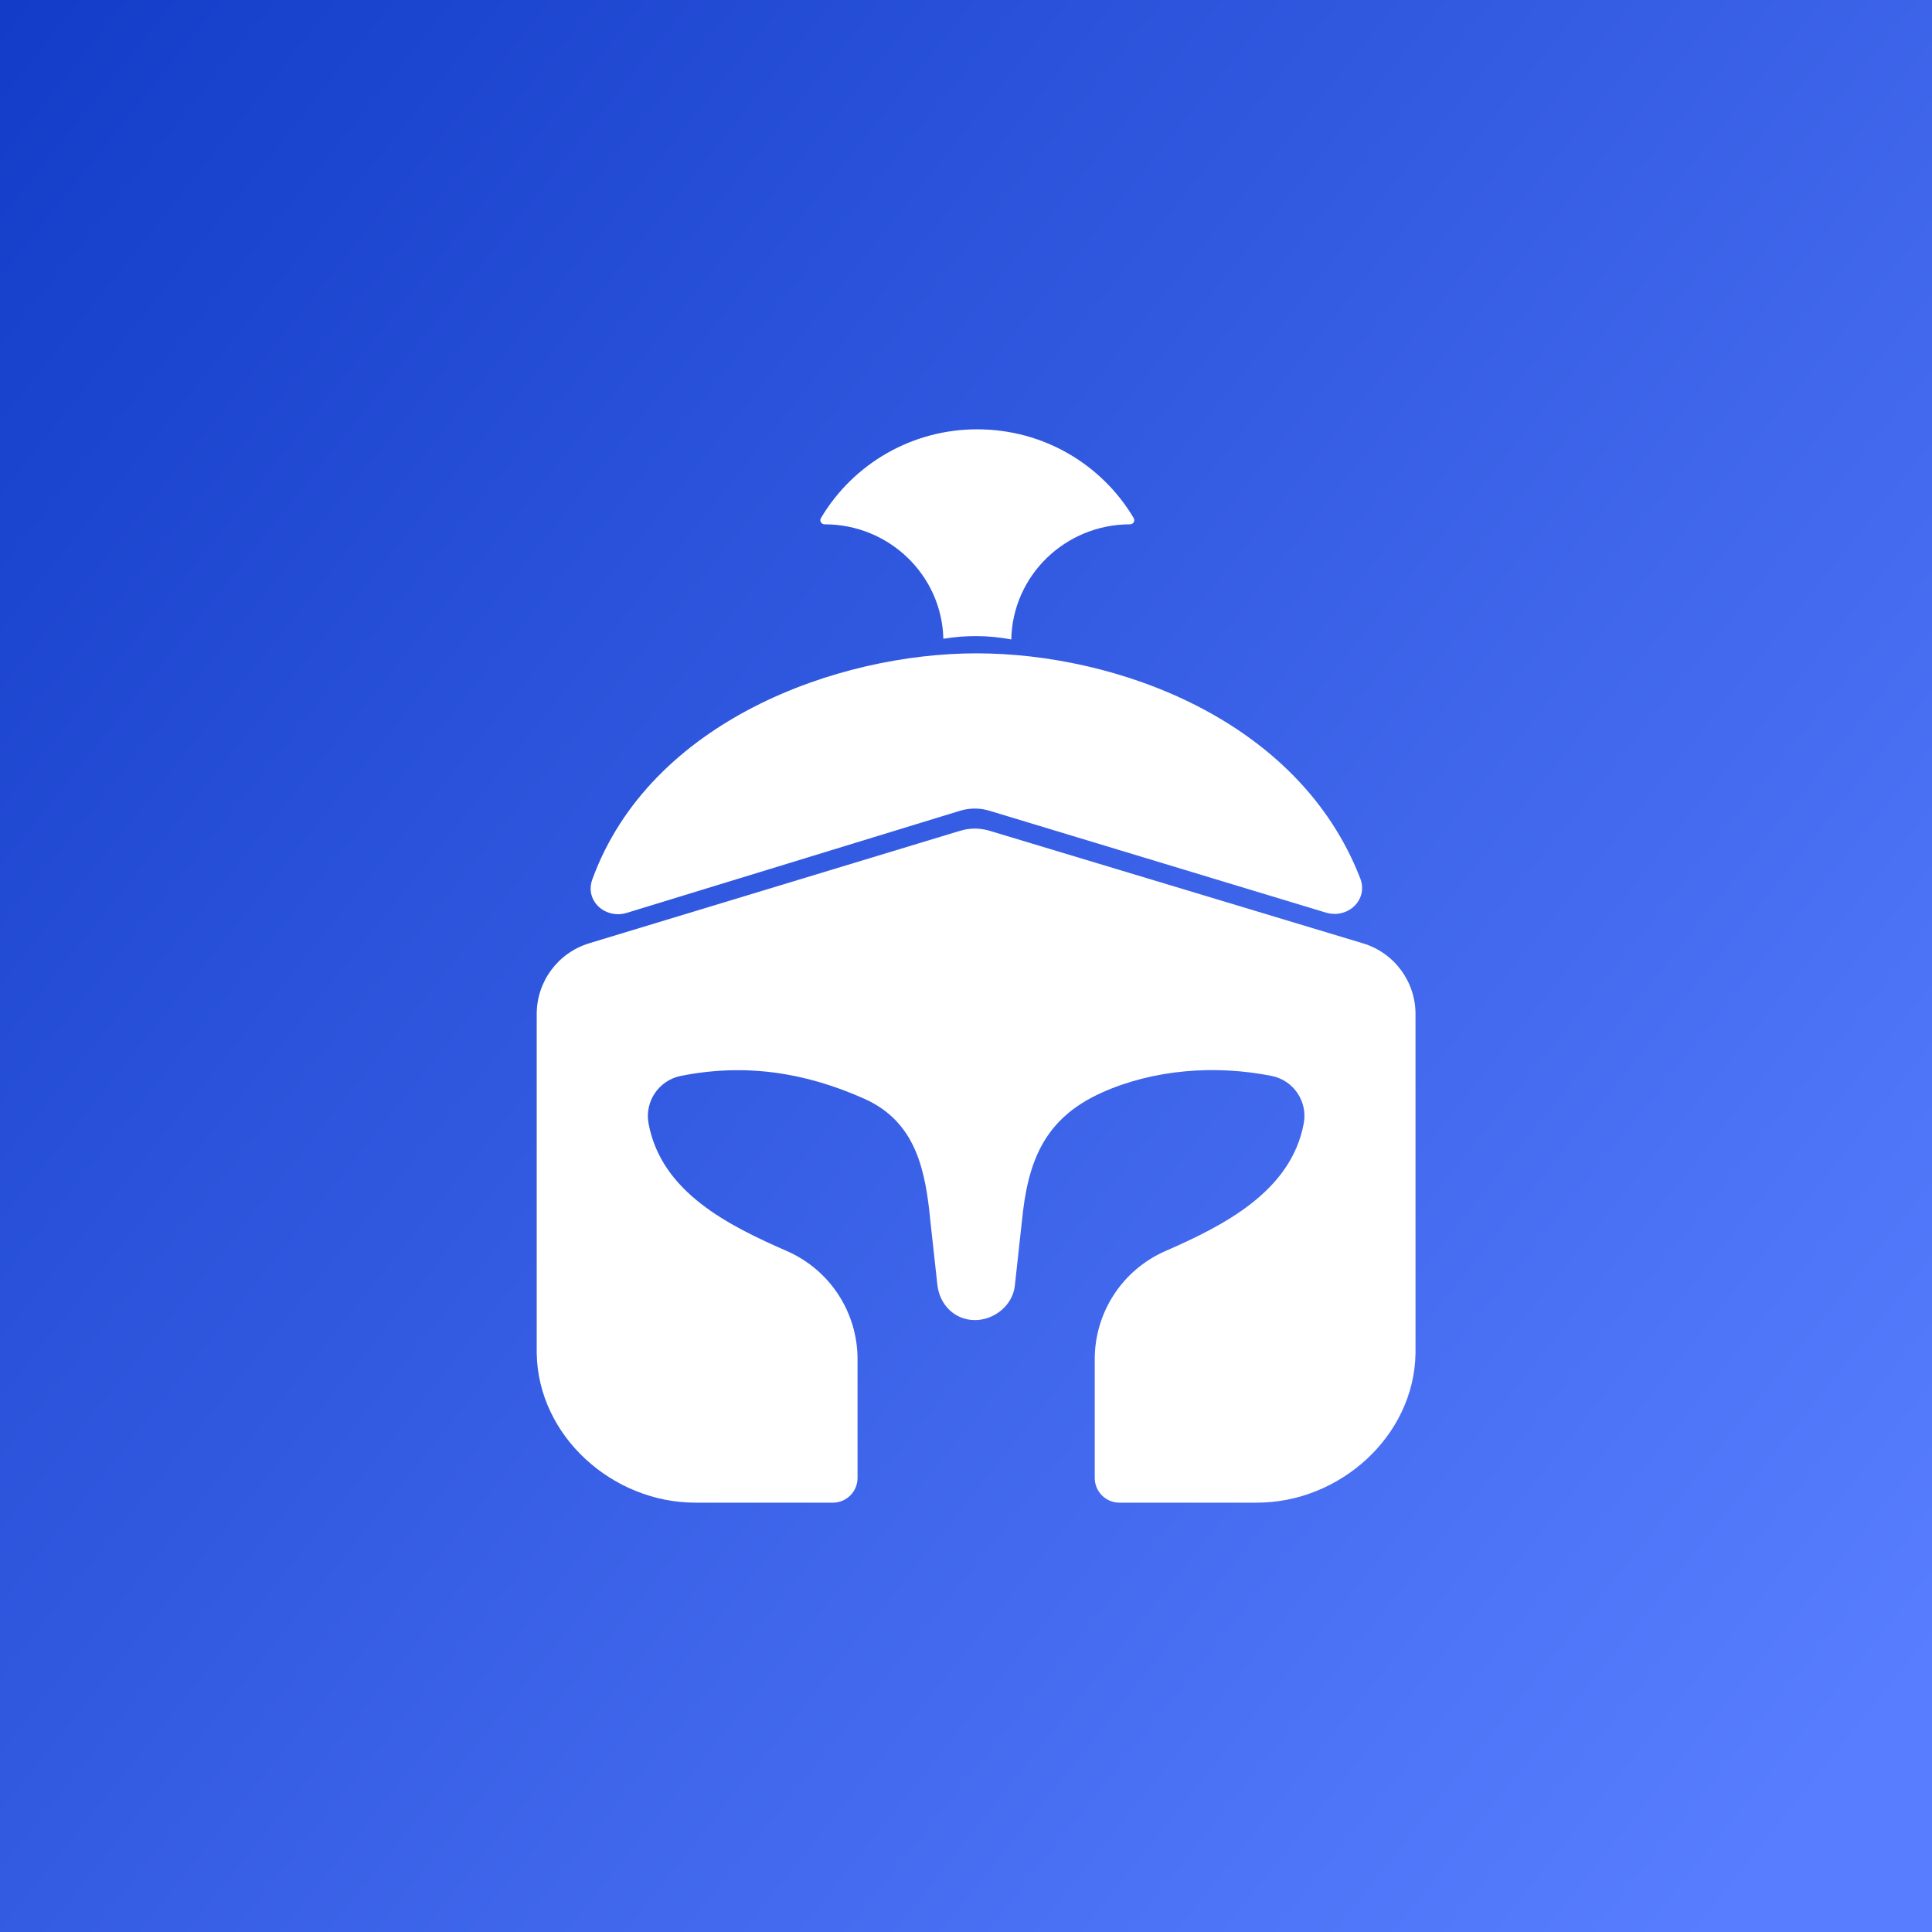
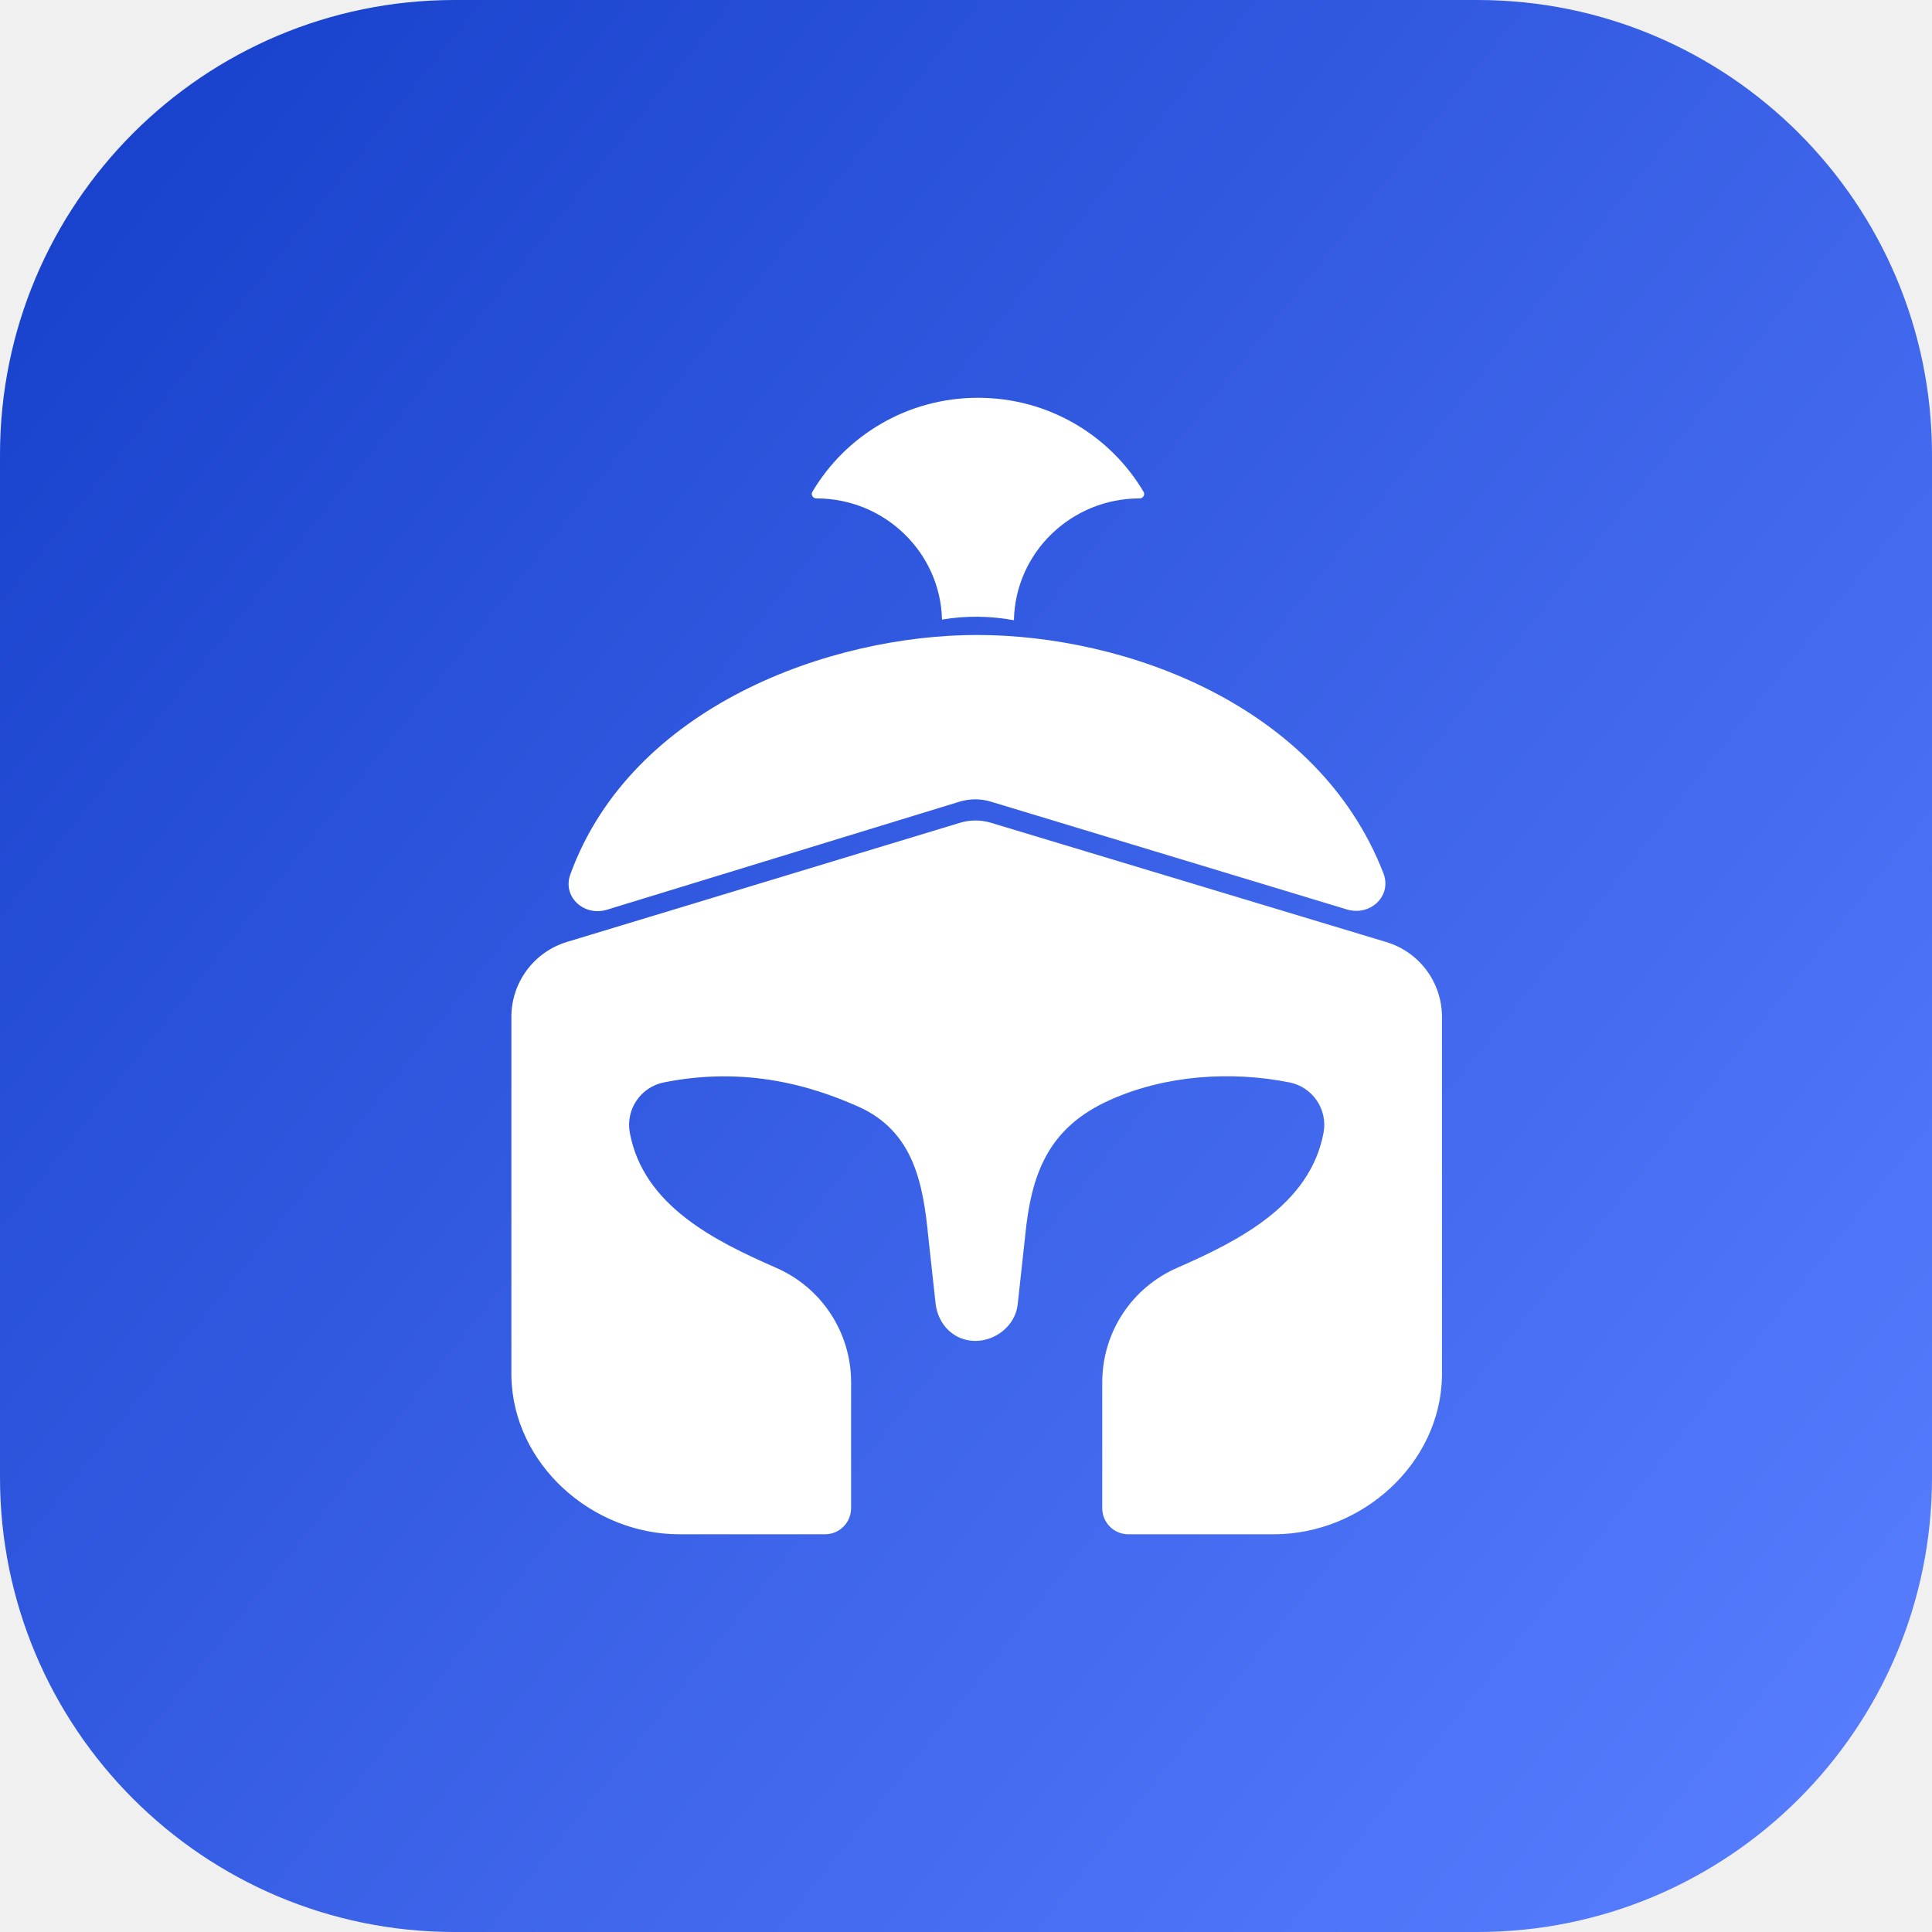
<svg xmlns="http://www.w3.org/2000/svg" width="36" height="36" viewBox="0 0 36 36" fill="none">
-   <path fill="url(#a)" d="M0 0h36v36H0z" />
-   <path d="M21.126 9.656c.03.05-.01.114-.07.114-1.207 0-2.19.957-2.212 2.145a3.6 3.6 0 0 0-1.266-.012C17.55 10.72 16.57 9.77 15.366 9.77c-.06 0-.1-.063-.07-.115A3.38 3.38 0 0 1 18.211 8c1.244 0 2.33.665 2.915 1.656m3.577 7.348c.41.125.798-.236.643-.637-1.153-2.974-4.563-4.193-7.151-4.193-2.594 0-6.08 1.258-7.158 4.212-.145.398.241.747.646.623l6.204-1.901a.94.94 0 0 1 .55-.001z" fill="#fff" />
-   <path d="m10.977 17.577 6.915-2.097a.94.94 0 0 1 .546 0l6.96 2.098c.58.175.978.71.978 1.318v6.323C26.35 26.763 24.963 28 23.42 28h-2.562a.46.46 0 0 1-.459-.458v-2.217c0-.873.517-1.664 1.316-2.013 1.072-.47 2.34-1.103 2.578-2.376a.76.76 0 0 0-.6-.888c-1.036-.206-2.184-.126-3.155.308-1.103.493-1.391 1.313-1.498 2.415l-.13 1.186c-.039.363-.38.641-.744.641-.377 0-.66-.287-.7-.662l-.128-1.165c-.091-.944-.257-1.86-1.232-2.297-1.113-.497-2.231-.663-3.42-.426a.763.763 0 0 0-.601.888c.24 1.284 1.498 1.903 2.578 2.376.8.35 1.316 1.14 1.316 2.013v2.216a.46.46 0 0 1-.458.459h-2.563c-1.543 0-2.93-1.237-2.957-2.78v-6.326c0-.606.397-1.141.977-1.317" fill="#fff" />
+   <rect width="36" height="36" rx="8.471" fill="url(#paint0_linear_18842_191724)" />
+   <path d="M21.309 9.165C21.341 9.219 21.299 9.287 21.236 9.287C19.957 9.287 18.918 10.299 18.893 11.557C18.455 11.476 18.002 11.469 17.553 11.545C17.522 10.293 16.485 9.287 15.211 9.287C15.148 9.287 15.105 9.219 15.137 9.165C15.756 8.117 16.907 7.412 18.223 7.412C19.54 7.412 20.69 8.117 21.309 9.165Z" fill="white" />
+   <path d="M25.097 16.946C25.532 17.078 25.942 16.696 25.778 16.272C24.558 13.122 20.947 11.832 18.206 11.832C15.459 11.832 11.768 13.164 10.628 16.291C10.474 16.712 10.883 17.082 11.311 16.951L17.88 14.938C18.07 14.88 18.273 14.88 18.462 14.937L25.097 16.946Z" fill="white" />
+   <path d="M10.563 17.552L17.886 15.332C18.074 15.275 18.276 15.274 18.464 15.331L25.832 17.554C26.448 17.739 26.869 18.306 26.869 18.949V25.644C26.84 27.279 25.372 28.589 23.738 28.589H21.024C20.756 28.589 20.539 28.372 20.539 28.103V25.756C20.539 24.831 21.086 23.995 21.933 23.625C23.067 23.128 24.41 22.457 24.662 21.109C24.744 20.674 24.46 20.255 24.027 20.169C22.93 19.951 21.714 20.035 20.686 20.495C19.518 21.017 19.213 21.885 19.1 23.052L18.963 24.308C18.921 24.692 18.561 24.986 18.175 24.986C17.775 24.986 17.476 24.682 17.433 24.285L17.298 23.052C17.201 22.053 17.026 21.082 15.993 20.62C14.815 20.093 13.631 19.918 12.371 20.169C11.938 20.255 11.654 20.674 11.736 21.109C11.99 22.468 13.322 23.124 14.465 23.625C15.312 23.995 15.859 24.831 15.859 25.756V28.103C15.859 28.371 15.642 28.589 15.374 28.589H12.66C11.026 28.589 9.558 27.279 9.529 25.644V18.947C9.529 18.305 9.949 17.739 10.563 17.552Z" fill="white" />
  <defs>
-     <linearGradient id="a" x1="-5.766" y1="-3.565" x2="36.587" y2="30.256" gradientUnits="userSpaceOnUse">
+     <linearGradient id="paint0_linear_18842_191724" x1="-7.164" y1="-4.833" x2="37.68" y2="30.977" gradientUnits="userSpaceOnUse">
      <stop stop-color="#0933C0" />
      <stop offset="1" stop-color="#587EFF" />
    </linearGradient>
  </defs>
</svg>
